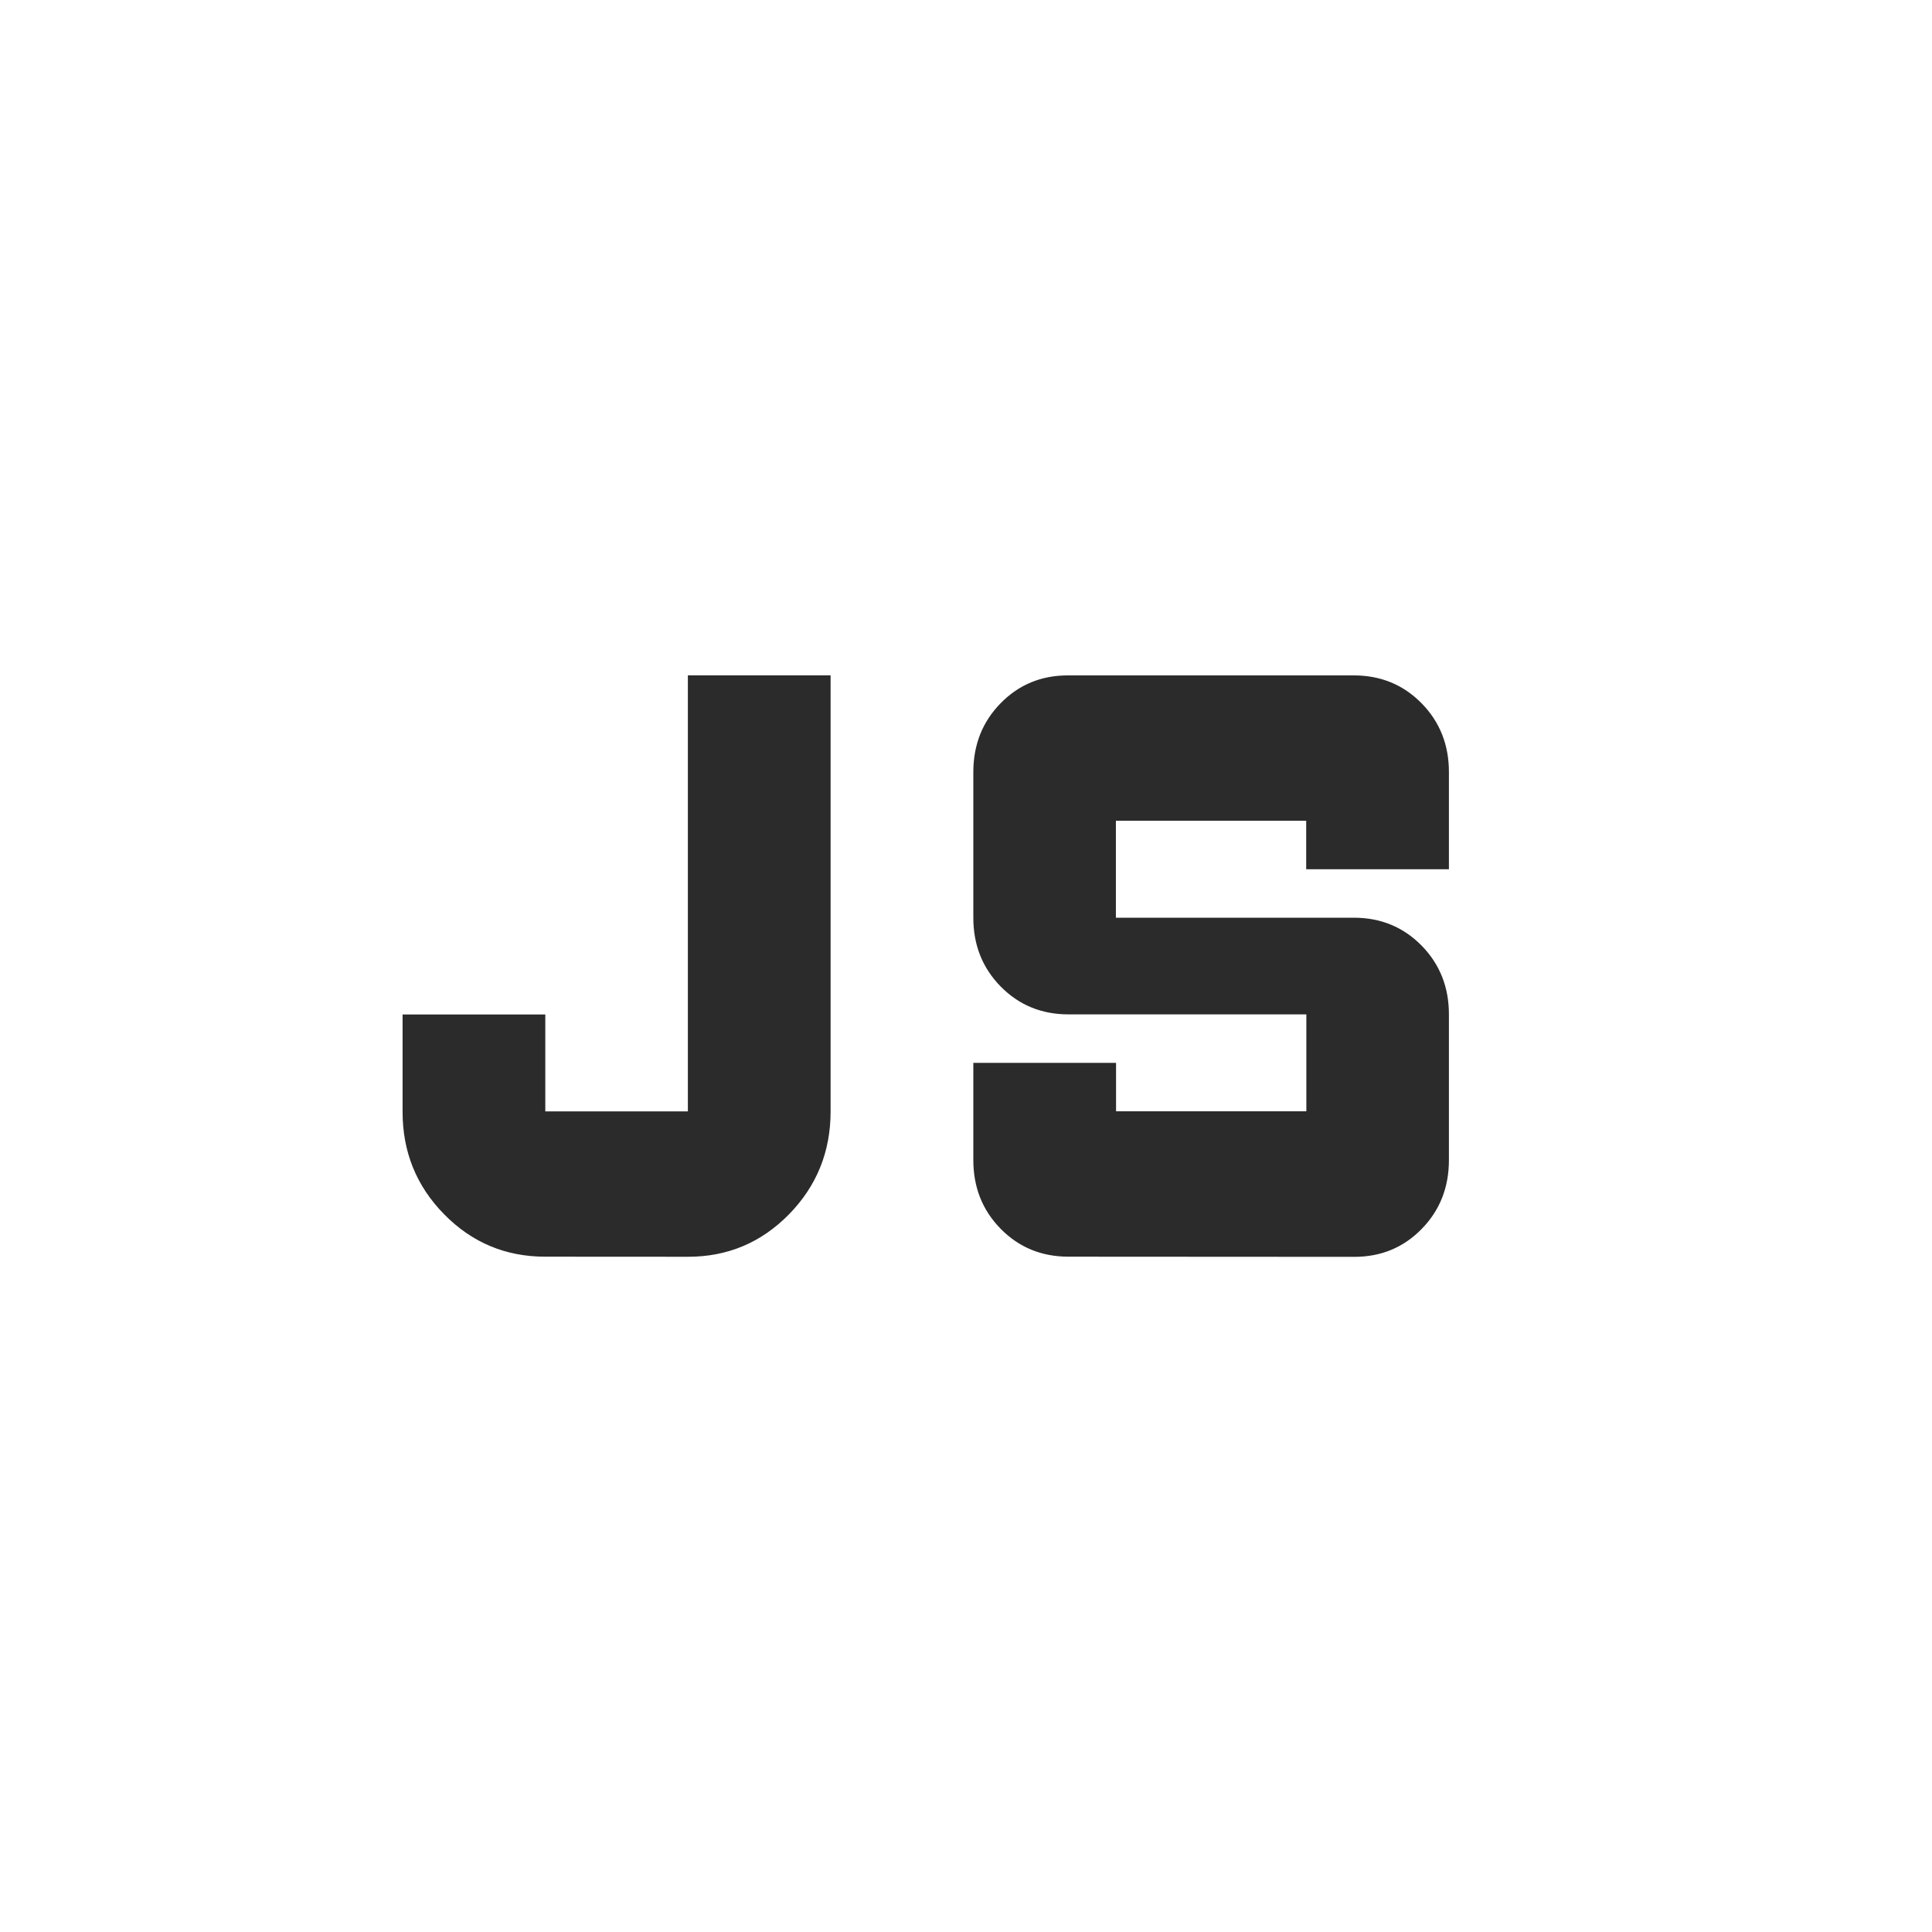
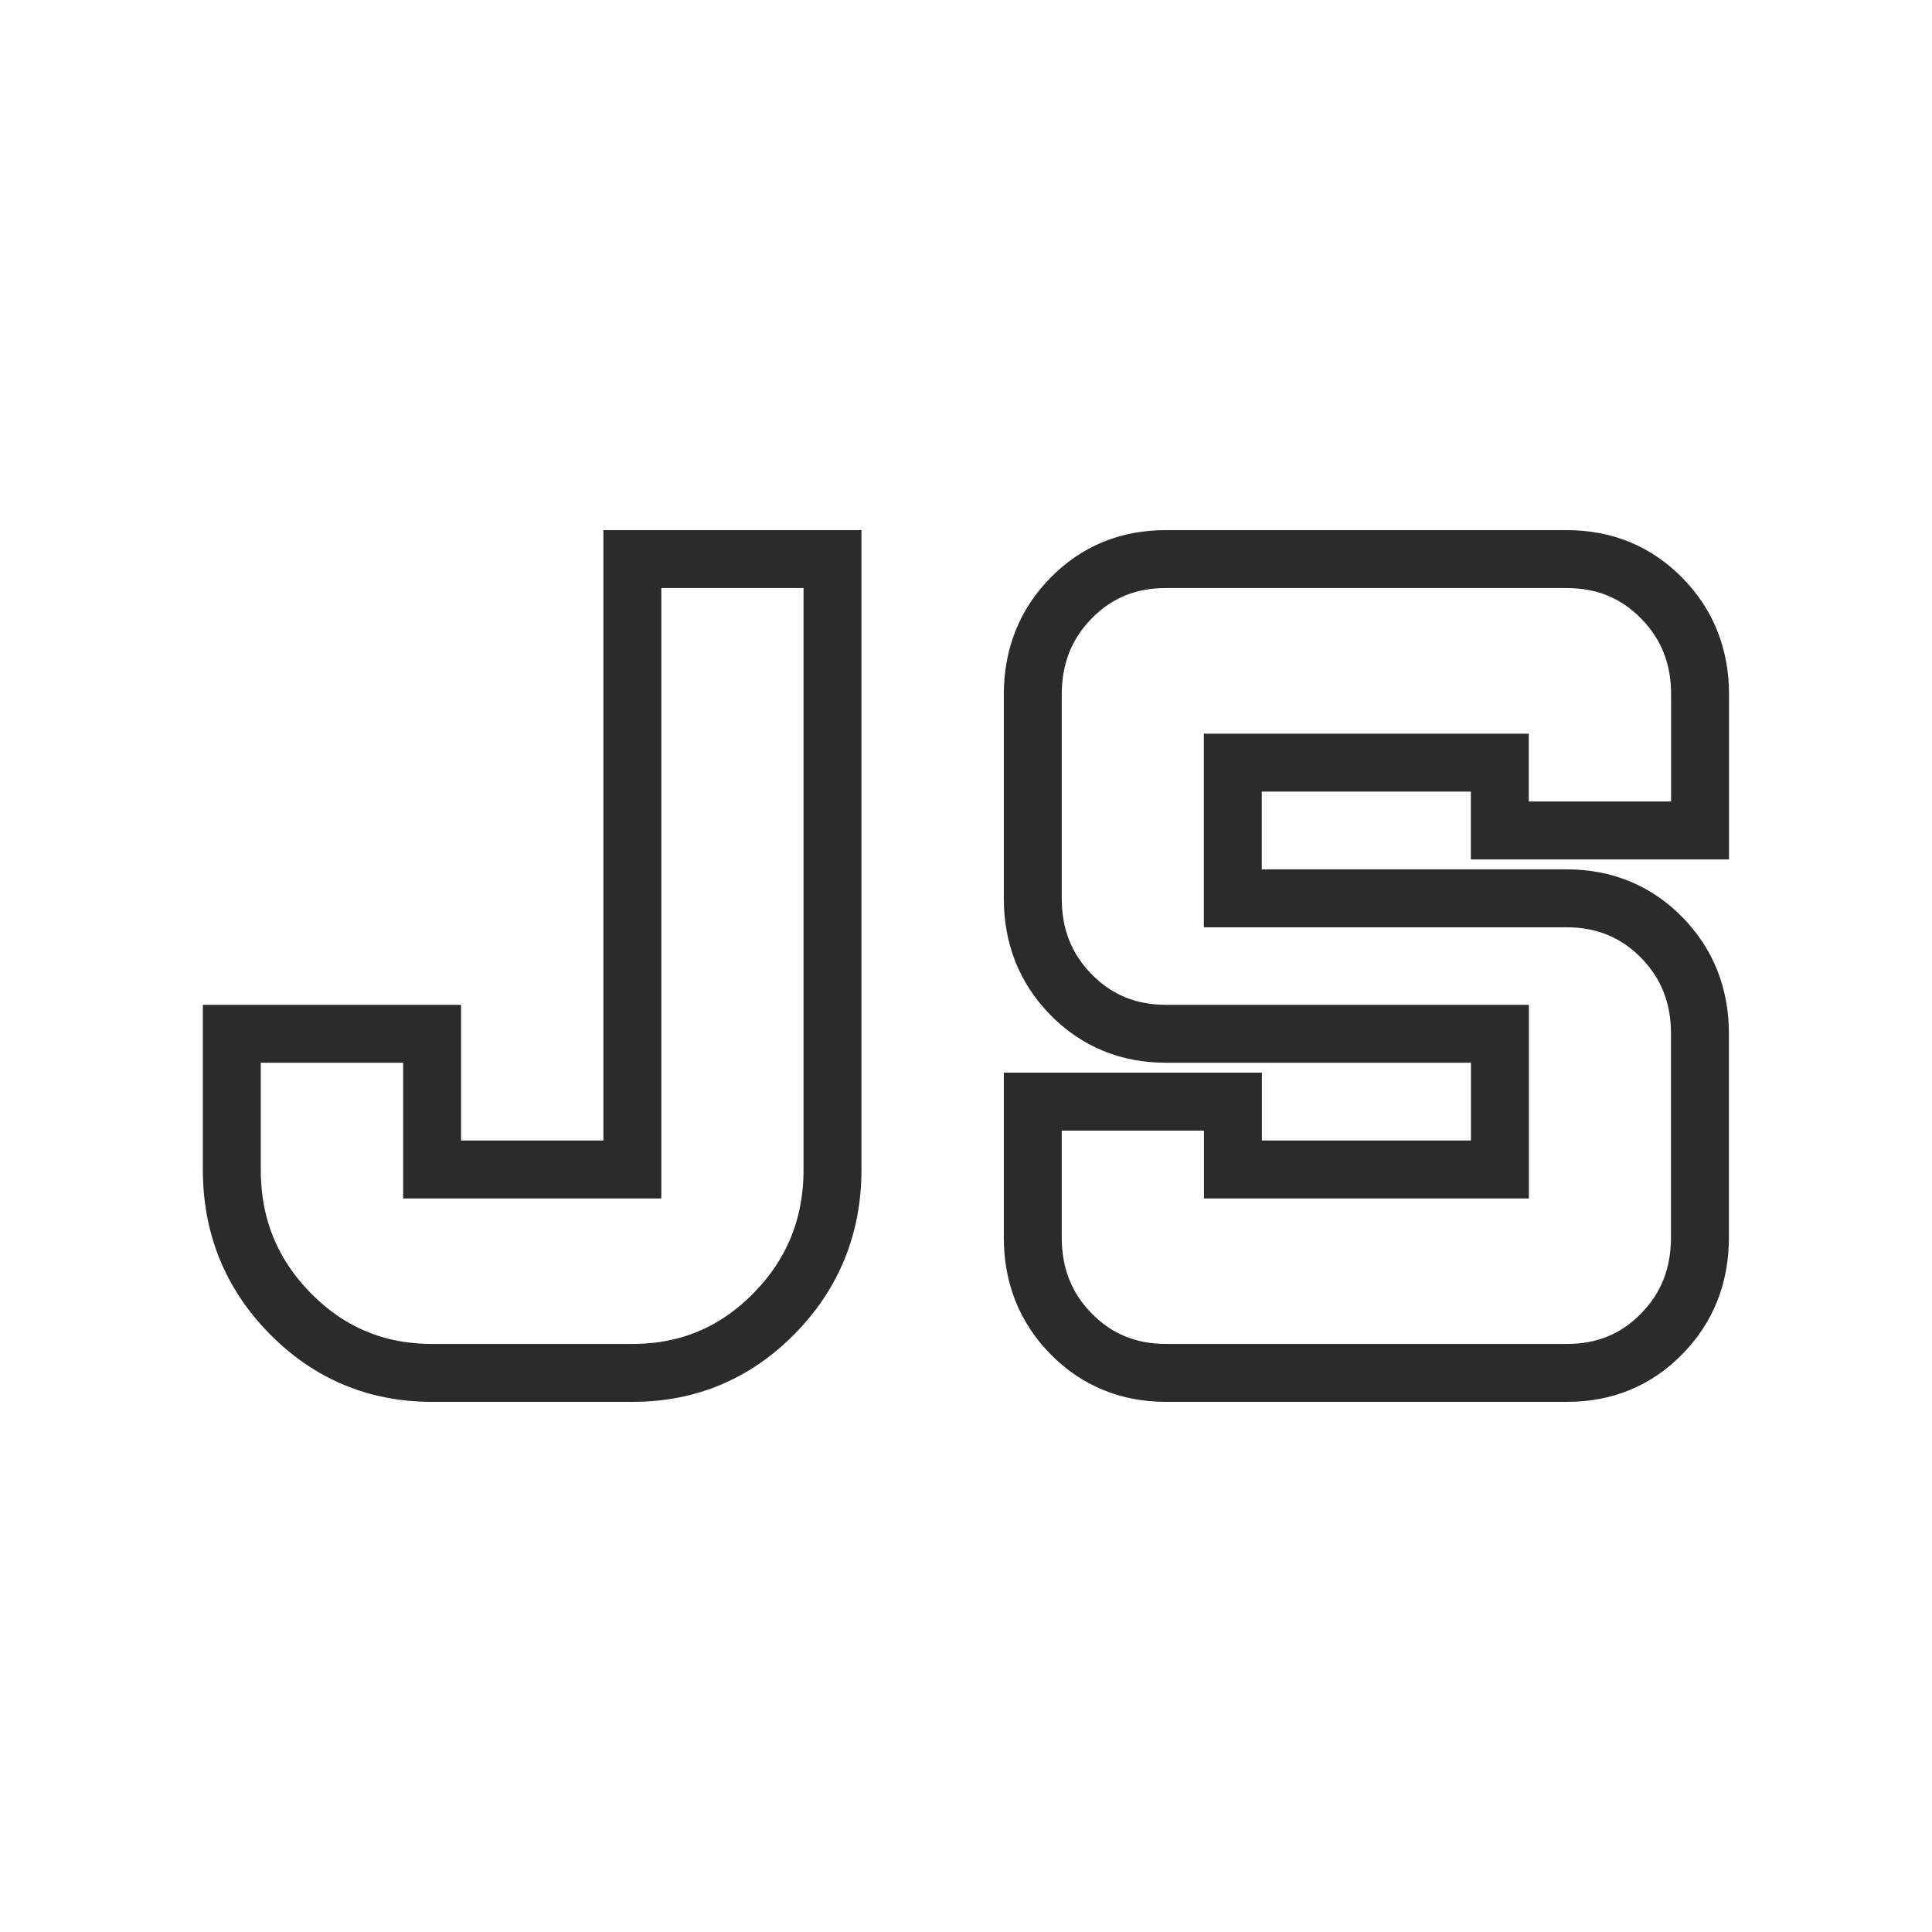
- <svg xmlns="http://www.w3.org/2000/svg" id="svg4" version="1.1" viewBox="0 0 24 24" height="70" width="70">
+ <svg xmlns="http://www.w3.org/2000/svg" width="50" height="50" viewBox="0 0 17.143 17.143" version="1.1" id="svg4">
  <defs id="defs8" />
-   <path style="stroke-width:1.193" id="path2" d="m 6.773,15.611 q -0.739,0 -1.256,-0.527 -0.518,-0.527 -0.516,-1.278 v -1.204 h 1.773 v 1.204 H 8.545 V 8.389 h 1.773 v 5.417 q 0,0.752 -0.518,1.28 -0.518,0.527 -1.255,0.526 z m 6.5,0 q -0.502,0 -0.843,-0.347 -0.34,-0.347 -0.339,-0.857 v -1.204 h 1.773 v 0.602 h 2.364 v -1.204 h -2.955 q -0.502,0 -0.843,-0.347 -0.34,-0.347 -0.339,-0.857 V 9.593 q 0,-0.512 0.34,-0.858 0.34,-0.347 0.841,-0.345 h 3.545 q 0.502,0 0.843,0.347 0.34,0.347 0.339,0.857 v 1.204 h -1.773 v -0.602 h -2.364 v 1.204 h 2.955 q 0.502,0 0.843,0.347 0.34,0.347 0.339,0.857 v 1.806 q 0,0.512 -0.34,0.858 -0.34,0.347 -0.841,0.345 z" fill="#2b2b2b" />
+   <path fill="#2b2b2b" d="m 3.834,12.182 q -0.74,0 -1.259,-0.527 Q 2.056,11.128 2.057,10.377 V 9.173 H 3.834 V 10.377 H 5.611 V 4.961 H 7.387 V 10.377 q 0,0.752 -0.519,1.279 -0.519,0.527 -1.258,0.526 z m 6.514,0 q -0.503,0 -0.844,-0.347 -0.341,-0.347 -0.34,-0.857 V 9.775 H 10.94 V 10.377 h 2.369 V 9.173 h -2.961 q -0.503,0 -0.844,-0.347 -0.341,-0.347 -0.34,-0.857 V 6.164 q 0,-0.512 0.341,-0.858 0.341,-0.347 0.843,-0.345 h 3.553 q 0.503,0 0.844,0.347 0.341,0.347 0.34,0.857 v 1.204 h -1.777 v -0.602 h -2.369 v 1.204 h 2.961 q 0.503,0 0.844,0.347 0.341,0.347 0.34,0.857 V 10.979 q 0,0.512 -0.341,0.858 -0.341,0.347 -0.843,0.345 z" id="path2" style="fill:none;stroke:#2b2b2b;stroke-width:0.514;stroke-miterlimit:4;stroke-dasharray:none;stroke-opacity:1" />
</svg>
